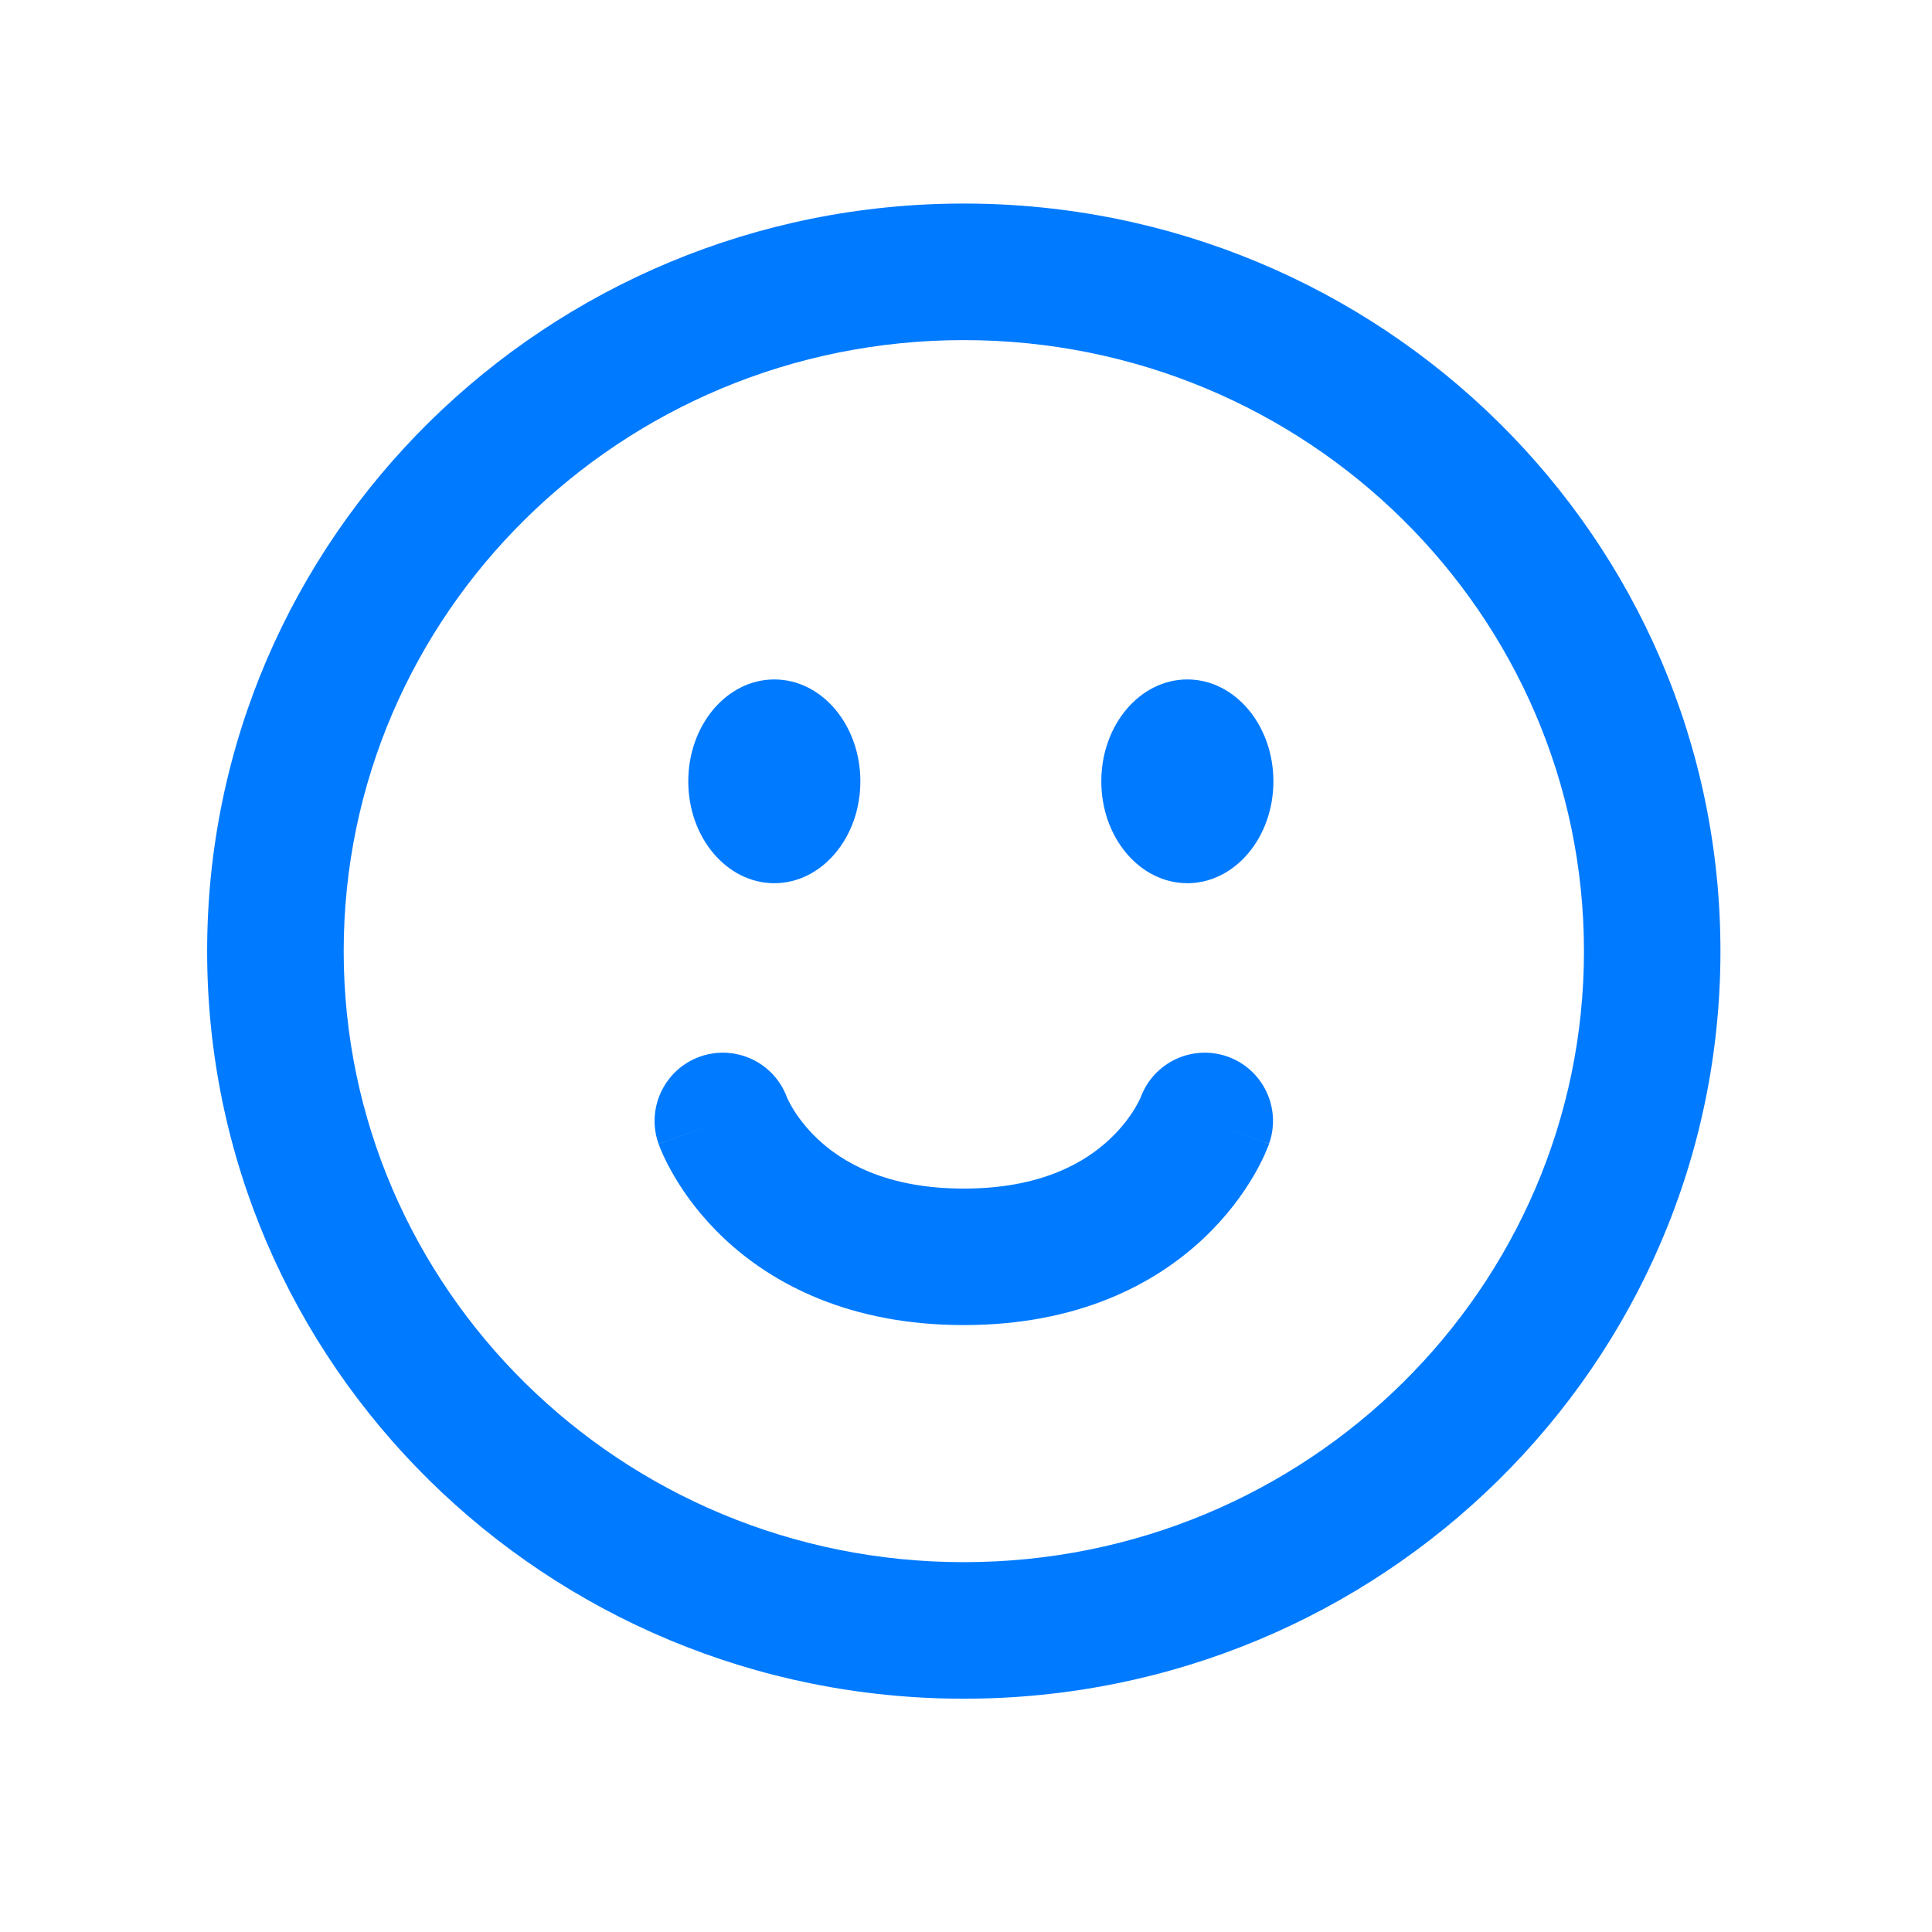
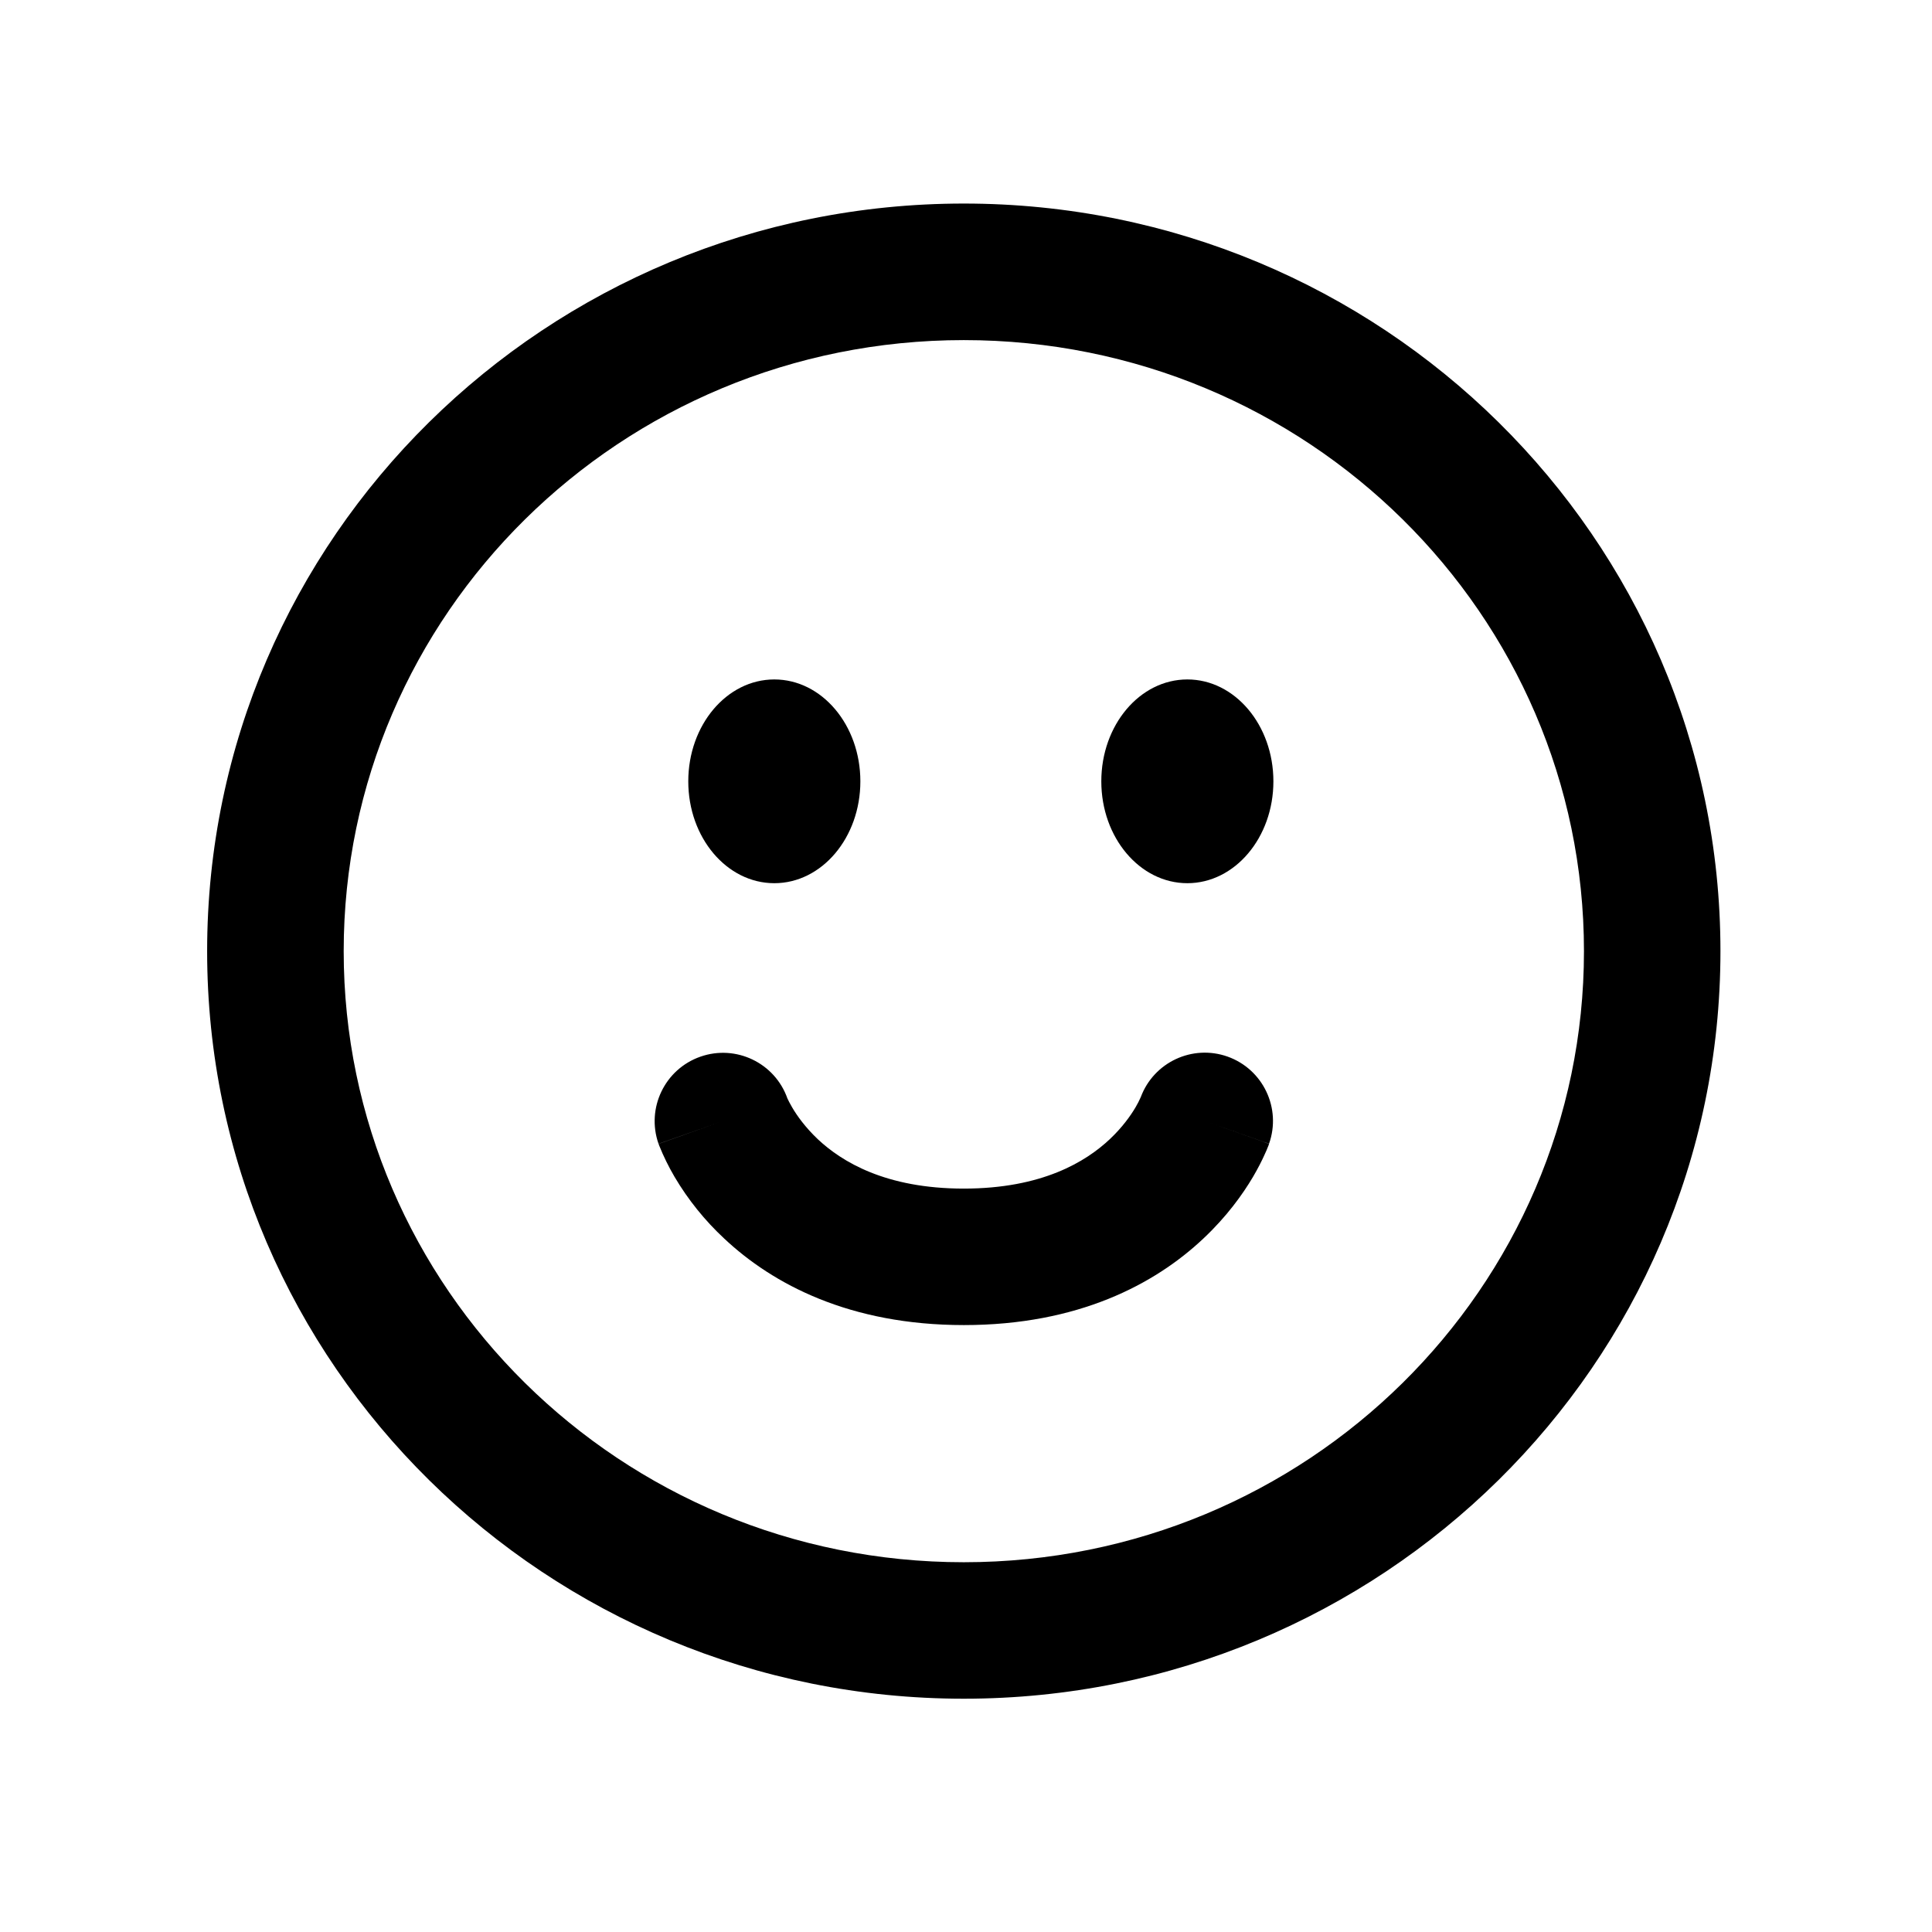
- <svg xmlns="http://www.w3.org/2000/svg" width="28" height="28" viewBox="0 0 28 28" fill="none">
-   <path d="M12.469 11.324C12.469 12.139 11.911 12.8 11.222 12.8C10.533 12.8 9.975 12.139 9.975 11.324C9.975 10.508 10.533 9.847 11.222 9.847C11.911 9.847 12.469 10.508 12.469 11.324Z" fill="#007AFF" />
-   <path d="M18.455 11.324C18.455 12.139 17.896 12.8 17.208 12.8C16.519 12.8 15.961 12.139 15.961 11.324C15.961 10.508 16.519 9.847 17.208 9.847C17.896 9.847 18.455 10.508 18.455 11.324Z" fill="#007AFF" />
-   <path fill-rule="evenodd" clip-rule="evenodd" d="M13.968 4.929C8.992 4.929 4.981 8.906 4.981 13.785C4.981 18.663 8.992 22.64 13.968 22.64C18.944 22.64 22.956 18.663 22.956 13.785C22.956 8.906 18.944 4.929 13.968 4.929ZM3.002 13.785C3.002 7.789 7.924 2.95 13.968 2.95C20.012 2.95 24.934 7.789 24.934 13.785C24.934 19.781 20.012 24.619 13.968 24.619C7.924 24.619 3.002 19.781 3.002 13.785ZM17.791 15.313C18.306 15.496 18.575 16.062 18.392 16.576L17.509 16.263C18.392 16.576 18.392 16.577 18.392 16.578L18.392 16.579L18.391 16.581L18.389 16.587L18.384 16.601C18.38 16.611 18.375 16.623 18.369 16.637C18.358 16.665 18.343 16.7 18.325 16.741C18.287 16.823 18.233 16.932 18.159 17.057C18.011 17.307 17.781 17.63 17.439 17.951C16.738 18.61 15.625 19.204 13.968 19.204C12.312 19.204 11.199 18.61 10.497 17.951C10.156 17.63 9.925 17.307 9.778 17.057C9.704 16.932 9.649 16.823 9.612 16.741C9.593 16.7 9.578 16.665 9.567 16.637C9.562 16.623 9.557 16.611 9.553 16.601L9.548 16.587L9.546 16.581L9.545 16.579L9.544 16.578C9.544 16.577 9.544 16.577 10.431 16.262L9.544 16.577C9.361 16.062 9.631 15.496 10.146 15.313C10.656 15.133 11.216 15.395 11.404 15.901C11.405 15.904 11.408 15.91 11.412 15.92C11.424 15.945 11.446 15.991 11.481 16.05C11.551 16.169 11.67 16.338 11.852 16.509C12.199 16.835 12.831 17.226 13.968 17.226C15.105 17.226 15.738 16.835 16.084 16.509C16.266 16.338 16.385 16.169 16.456 16.05C16.491 15.991 16.513 15.945 16.524 15.92C16.529 15.91 16.532 15.904 16.533 15.901C16.721 15.395 17.281 15.133 17.791 15.313ZM11.408 15.913C11.408 15.913 11.408 15.913 11.408 15.913V15.913Z" fill="#007AFF" />
+ <svg xmlns="http://www.w3.org/2000/svg" width="28" height="28" fill="none">
+   <path fill="currentColor" d="M12.469 11.324c0 .815-.558 1.476-1.247 1.476s-1.247-.66-1.247-1.476.558-1.477 1.247-1.477 1.247.661 1.247 1.477m5.986 0c0 .815-.559 1.476-1.247 1.476s-1.247-.66-1.247-1.476.558-1.477 1.247-1.477c.688 0 1.247.661 1.247 1.477" />
+   <path fill="currentColor" fill-rule="evenodd" d="M13.968 4.929c-4.976 0-8.987 3.977-8.987 8.856s4.011 8.856 8.987 8.856 8.988-3.978 8.988-8.856c0-4.88-4.012-8.856-8.988-8.856M3.002 13.785c0-5.996 4.922-10.835 10.966-10.835s10.966 4.84 10.966 10.835-4.922 10.834-10.966 10.834S3.002 19.781 3.002 13.785m14.789 1.528a.99.99 0 0 1 .601 1.263l-.883-.313c.883.313.883.314.883.315l-.001.003-.002.006-.005.014a2 2 0 0 1-.06.14c-.037.082-.091.19-.165.316-.148.25-.378.573-.72.894-.701.66-1.814 1.253-3.47 1.253s-2.77-.594-3.472-1.253a4 4 0 0 1-.72-.894 3.4 3.4 0 0 1-.224-.456l-.005-.014-.002-.006-.001-.002v-.001l.886-.316-.887.315a.99.99 0 1 1 1.868-.657q.017.039.069.13c.07.12.19.288.371.46.347.325.98.716 2.116.716s1.77-.391 2.116-.716c.182-.172.301-.34.372-.46a1.4 1.4 0 0 0 .077-.15.99.99 0 0 1 1.258-.587m-6.383.6" clip-rule="evenodd" />
</svg>
